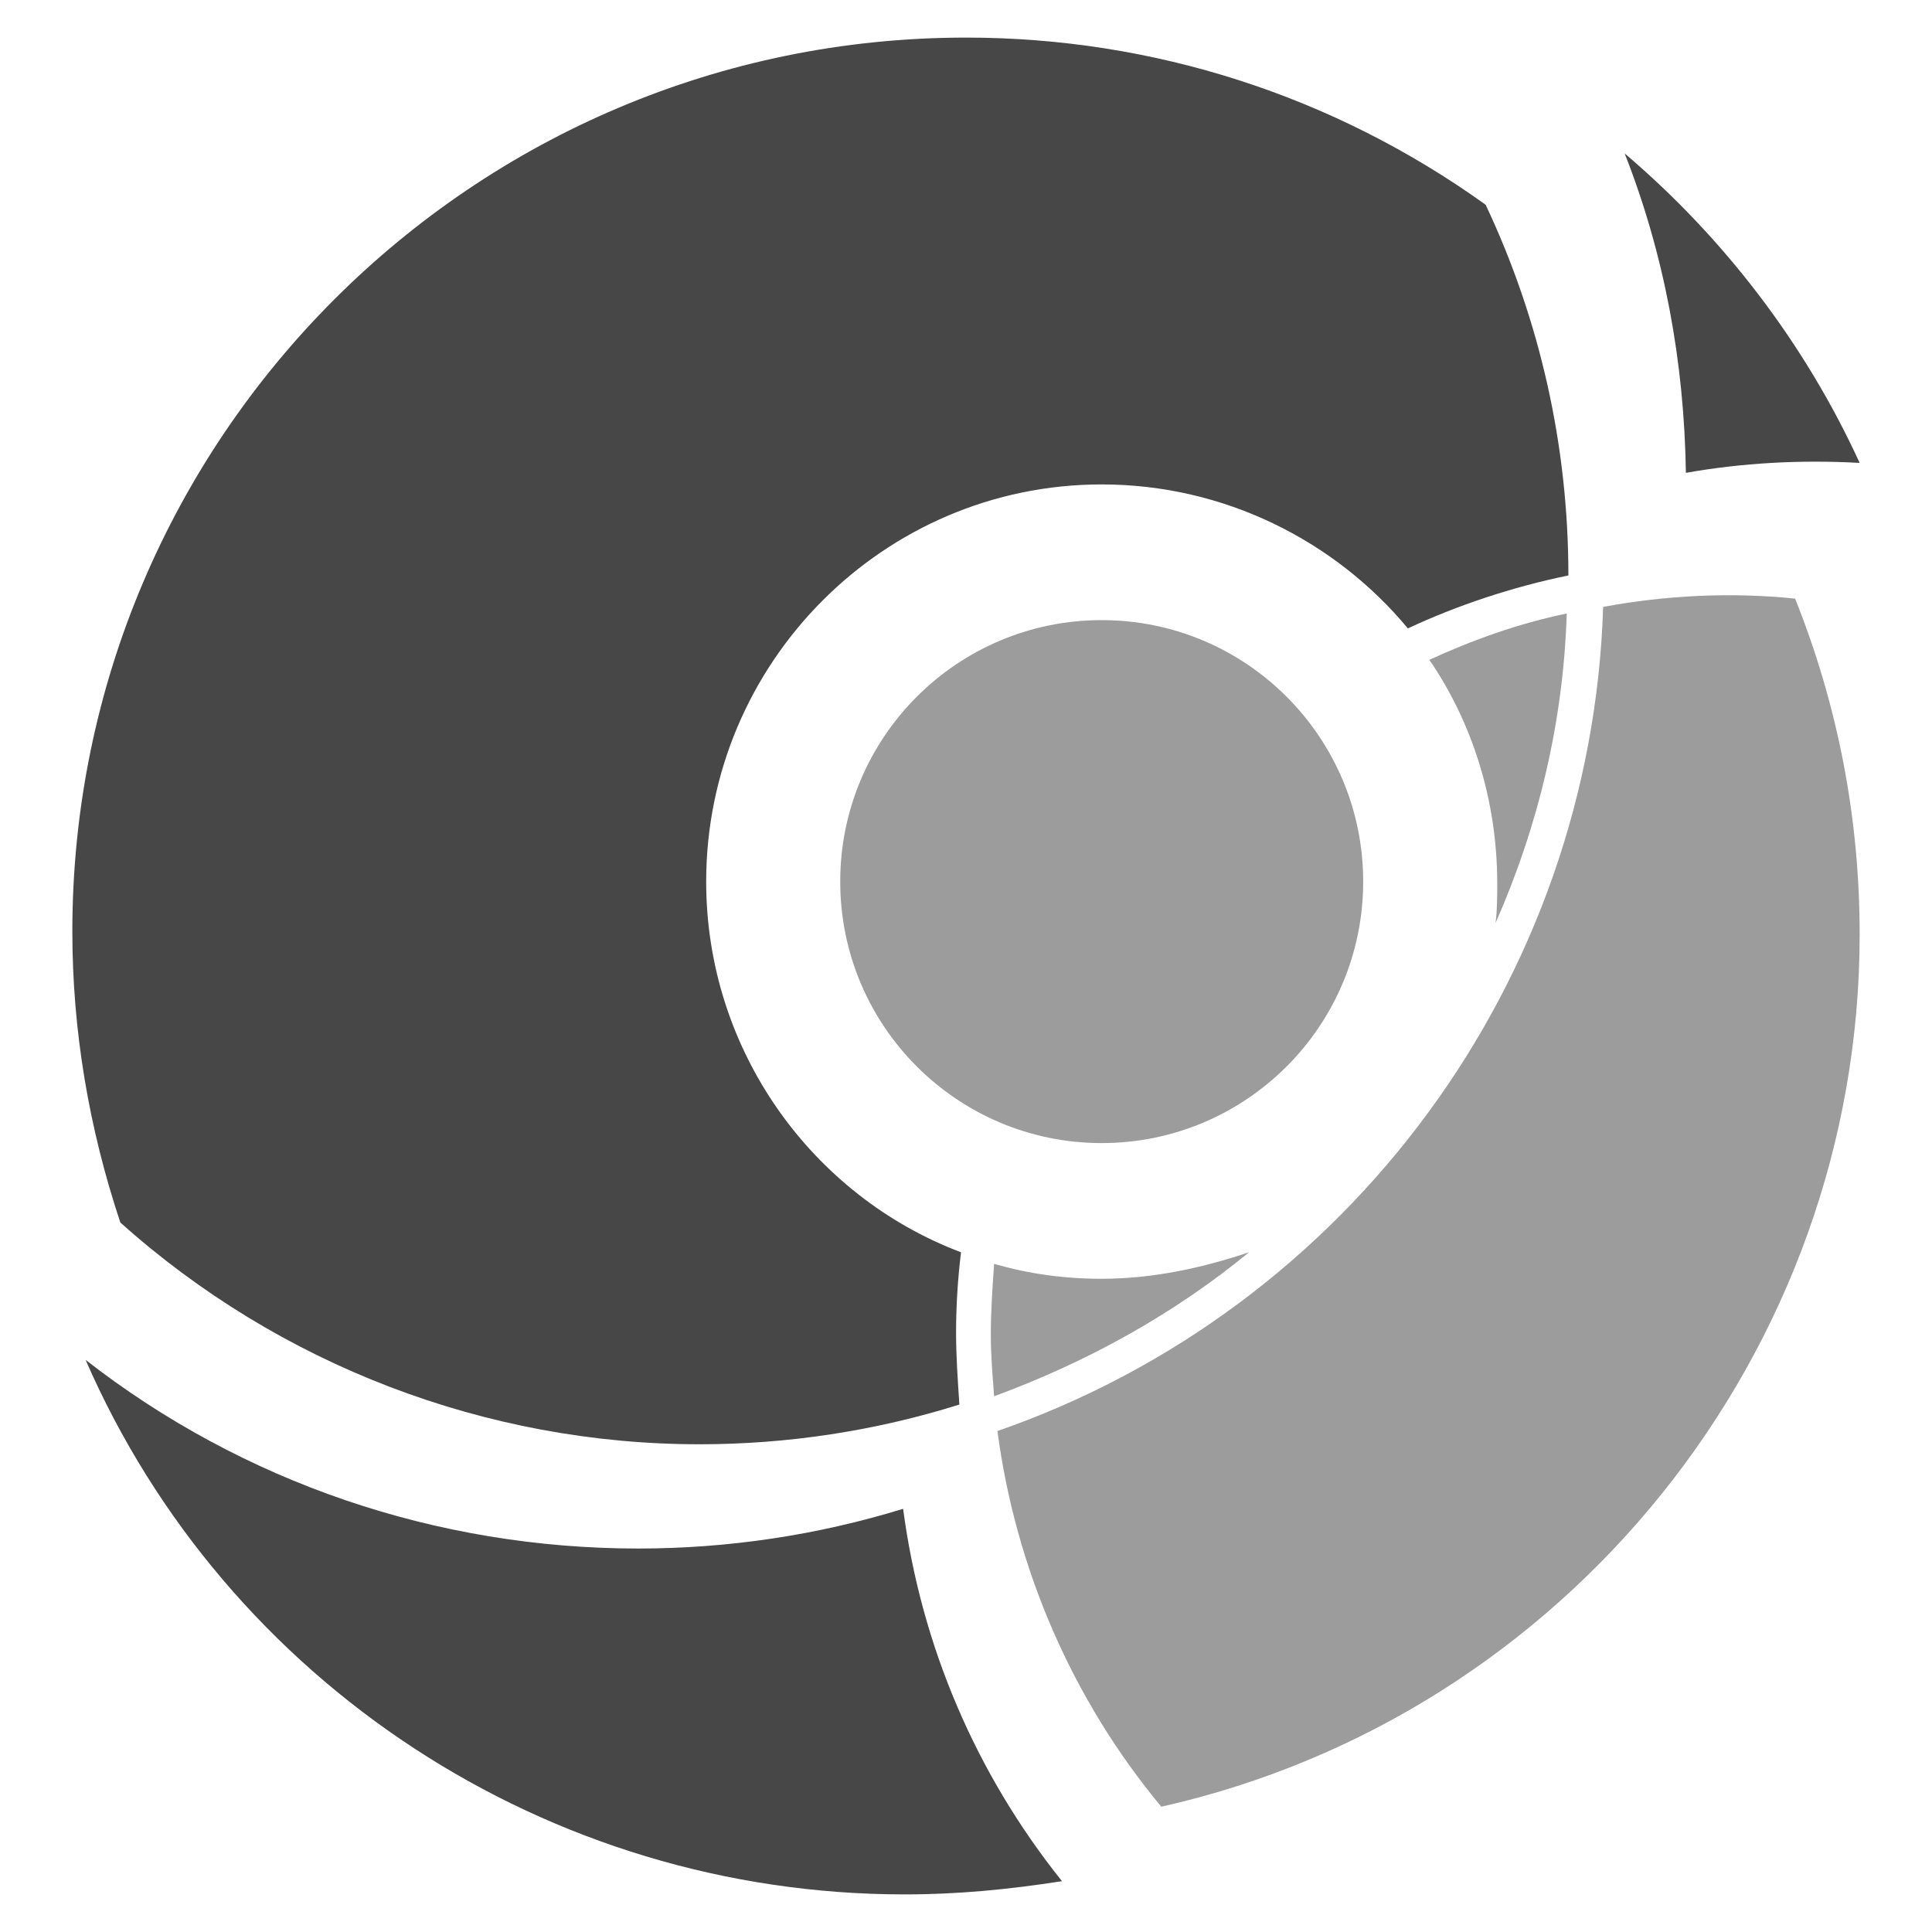
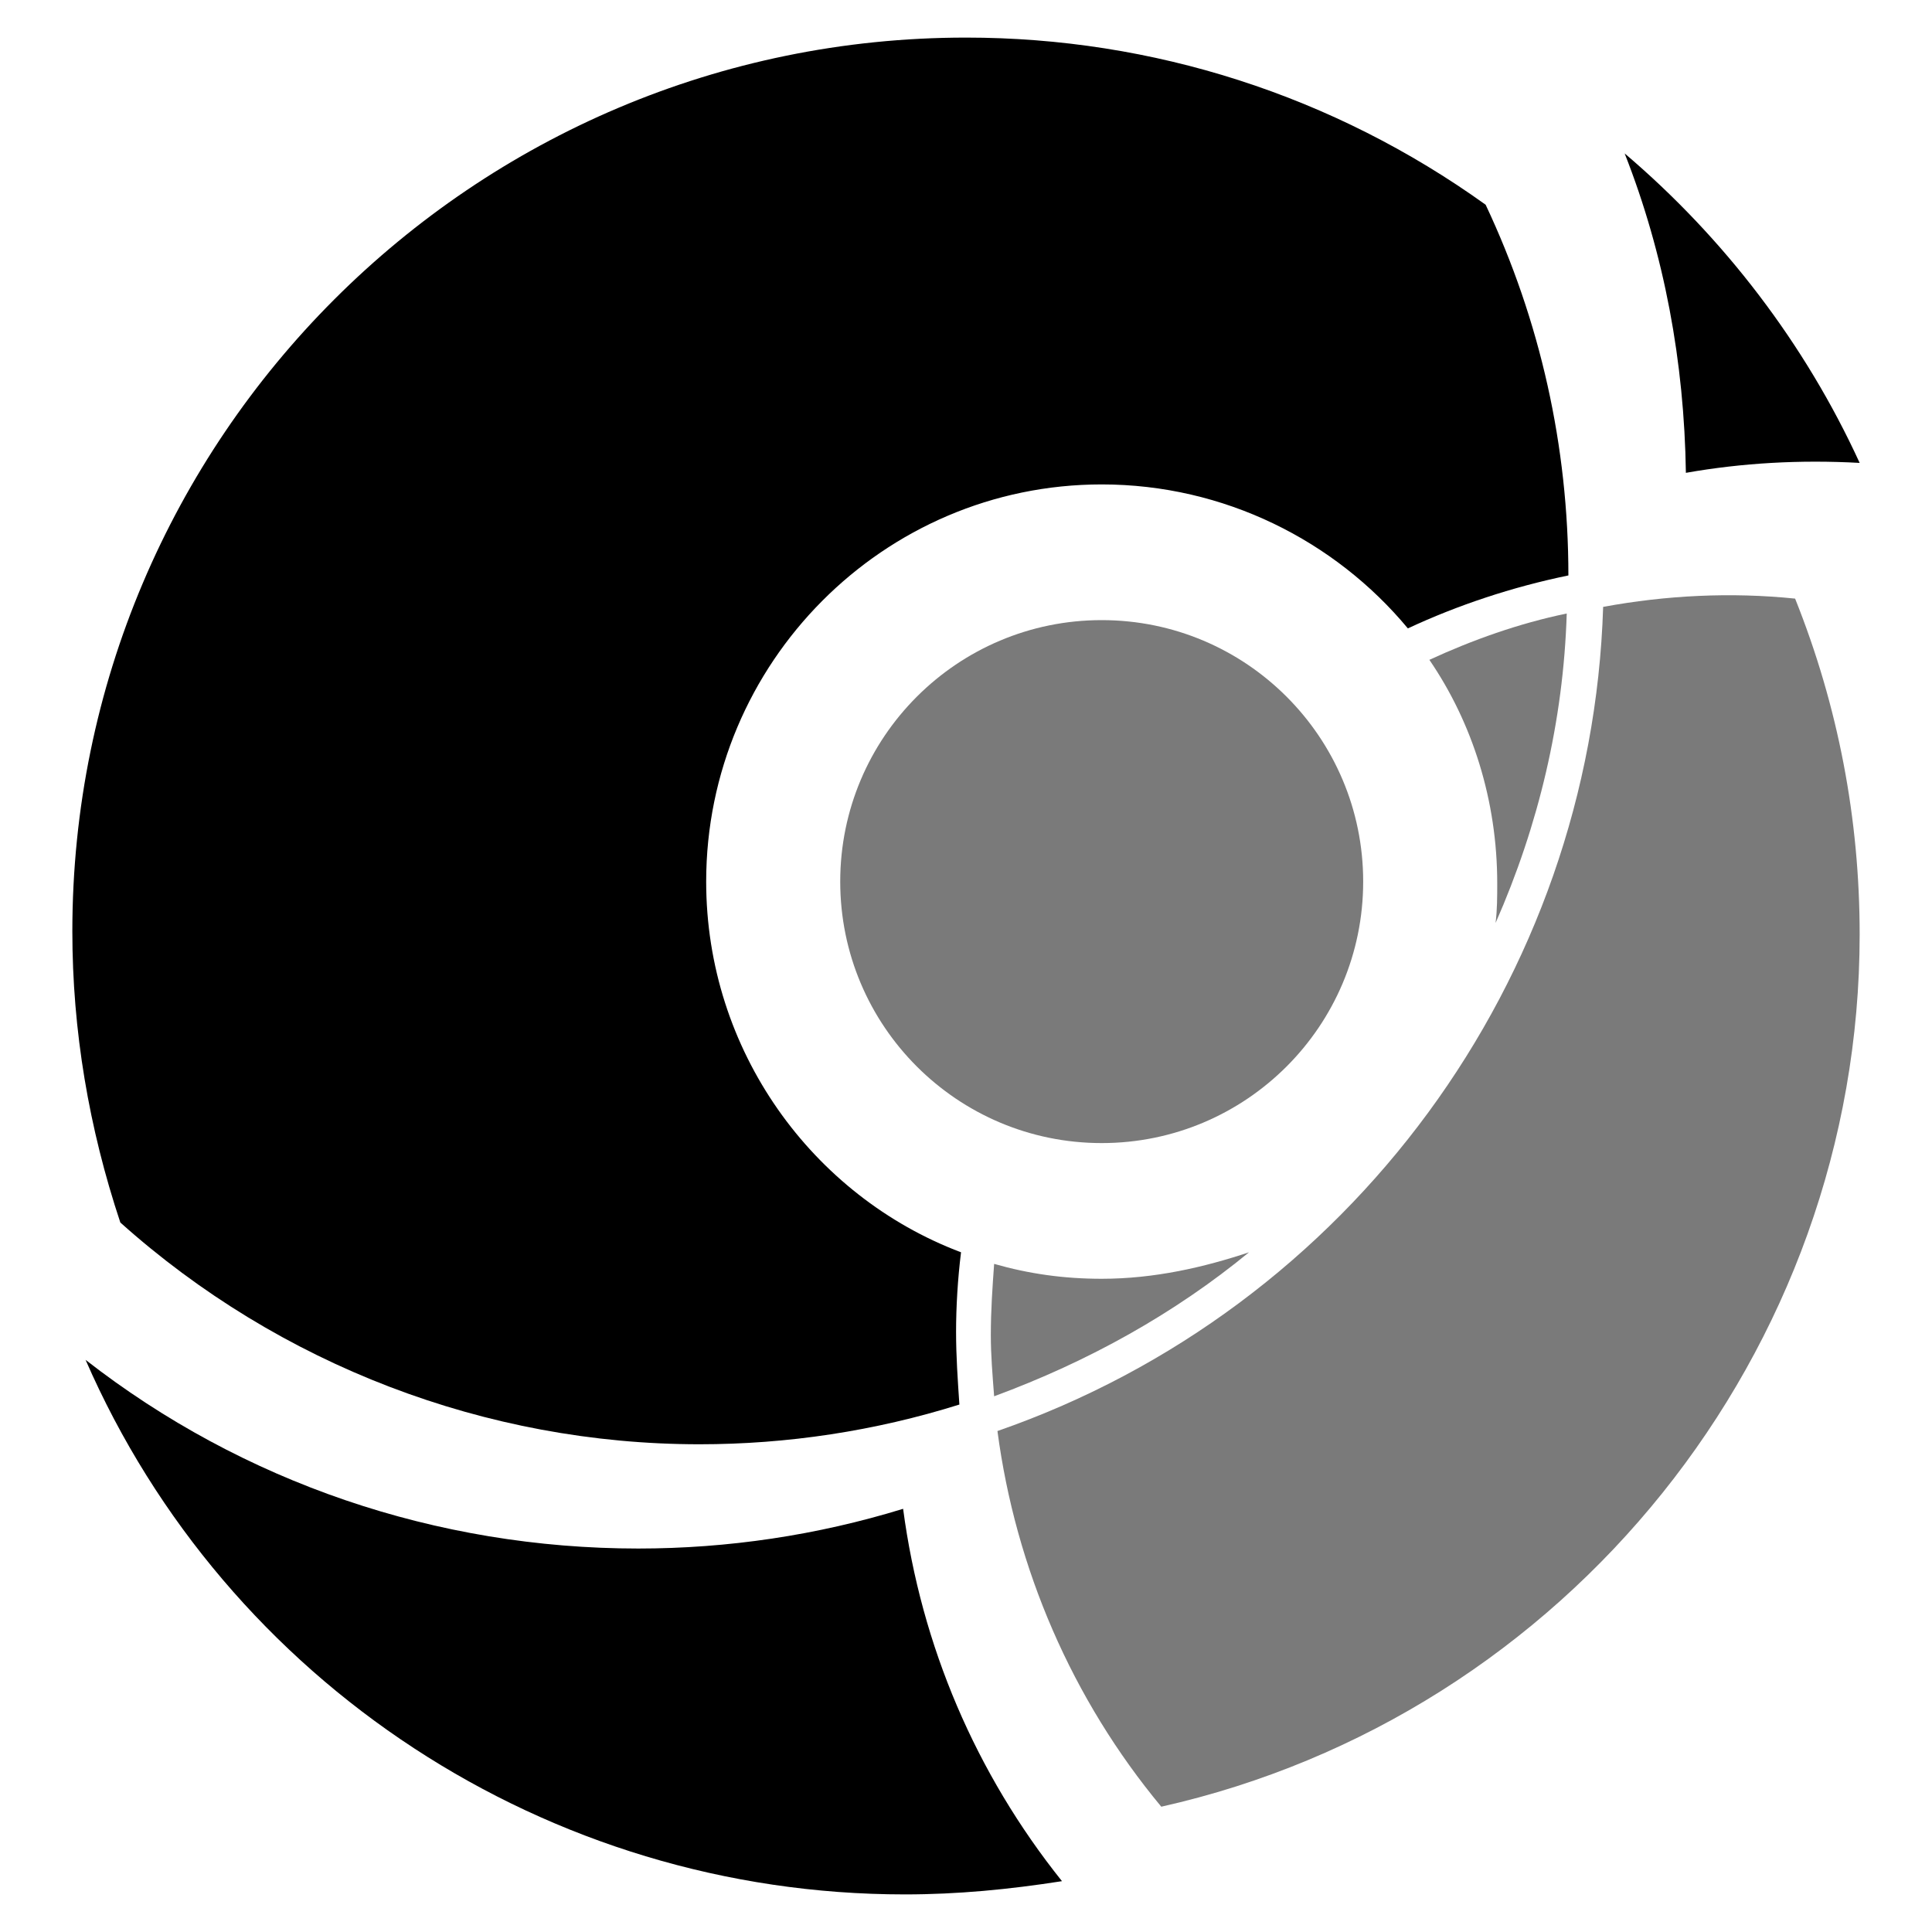
<svg xmlns="http://www.w3.org/2000/svg" version="1.1" id="Laag_1" x="0px" y="0px" viewBox="0 0 500 500" xml:space="preserve" width="500" height="500">
  <defs id="defs47" />
  <style type="text/css" id="style3">
- 	.st0{fill:#474747;}
- 	.st1{fill:#9c9c9c;}
+ 	.st0{fill:#000000;}
+ 	.st1{fill:#7a7a7a;}
</style>
  <g id="g27" transform="matrix(4.282922,0,0,4.282922,-563.3268,-930.8015)">
-     <path class="st0" d="m 243.9,245.3 c -3.3,-7.2 -8.2,-13.6 -14.2,-18.7 2.4,6.1 3.6,12.6 3.7,19.3 3.4,-0.6 6.9,-0.8 10.5,-0.6 z" id="path29" style="fill:#474747" />
-     <path class="st0" d="m 170.1,310.9 c -12.2,0 -23.9,-4 -33.4,-11.4 8.5,19.5 27.9,32.3 49.5,32.3 3.2,0 6.3,-0.3 9.5,-0.8 -5.2,-6.5 -8.5,-14.2 -9.6,-22.5 -5.2,1.6 -10.6,2.4 -16,2.4 z" id="path31" style="fill:#474747" />
-     <path class="st1" d="m 228.4,254 c -0.7,22.5 -15.3,42.4 -36.6,49.8 1.1,8.3 4.5,16.2 9.9,22.7 24.5,-5.5 42.2,-27.5 42.2,-52.7 0,-7 -1.3,-13.8 -3.9,-20.3 -3.9,-0.4 -7.8,-0.2 -11.6,0.5 z" id="path33" style="fill:#9c9c9c" />
-     <path class="st0" d="m 189.6,293 c -9,-3.4 -15.4,-12.2 -15.4,-22.4 0,-13.2 10.7,-24 23.9,-24 7.4,0 14.1,3.4 18.5,8.7 3,-1.4 6.3,-2.5 9.7,-3.2 0,-7.8 -1.7,-15.4 -5,-22.4 -9.2,-6.6 -20.1,-10.1 -31.4,-10.1 -29.8,0 -54,24.2 -54,54 0,6 1,11.9 2.9,17.6 9.6,8.6 22.1,13.4 35,13.4 5.3,0 10.6,-0.8 15.7,-2.4 -0.1,-1.5 -0.2,-2.9 -0.2,-4.4 0,-1.5 0.1,-3.2 0.3,-4.8 z" id="path35" style="fill:#474747" />
+     <path class="st0" d="m 243.9,245.3 c -3.3,-7.2 -8.2,-13.6 -14.2,-18.7 2.4,6.1 3.6,12.6 3.7,19.3 3.4,-0.6 6.9,-0.8 10.5,-0.6 z" id="path29" style="fill:#000000" />
+     <path class="st0" d="m 170.1,310.9 c -12.2,0 -23.9,-4 -33.4,-11.4 8.5,19.5 27.9,32.3 49.5,32.3 3.2,0 6.3,-0.3 9.5,-0.8 -5.2,-6.5 -8.5,-14.2 -9.6,-22.5 -5.2,1.6 -10.6,2.4 -16,2.4 z" id="path31" style="fill:#000000" />
+     <path class="st1" d="m 228.4,254 c -0.7,22.5 -15.3,42.4 -36.6,49.8 1.1,8.3 4.5,16.2 9.9,22.7 24.5,-5.5 42.2,-27.5 42.2,-52.7 0,-7 -1.3,-13.8 -3.9,-20.3 -3.9,-0.4 -7.8,-0.2 -11.6,0.5 z" id="path33" style="fill:#7a7a7a" />
+     <path class="st0" d="m 189.6,293 c -9,-3.4 -15.4,-12.2 -15.4,-22.4 0,-13.2 10.7,-24 23.9,-24 7.4,0 14.1,3.4 18.5,8.7 3,-1.4 6.3,-2.5 9.7,-3.2 0,-7.8 -1.7,-15.4 -5,-22.4 -9.2,-6.6 -20.1,-10.1 -31.4,-10.1 -29.8,0 -54,24.2 -54,54 0,6 1,11.9 2.9,17.6 9.6,8.6 22.1,13.4 35,13.4 5.3,0 10.6,-0.8 15.7,-2.4 -0.1,-1.5 -0.2,-2.9 -0.2,-4.4 0,-1.5 0.1,-3.2 0.3,-4.8 z" id="path35" style="fill:#000000" />
    <g id="g37">
-       <path class="st1" d="m 226.2,254.4 c -2.9,0.6 -5.7,1.6 -8.3,2.8 2.6,3.8 4.1,8.5 4.1,13.5 0,0.8 0,1.6 -0.1,2.4 2.6,-5.9 4.1,-12.2 4.3,-18.7 z" id="path39" style="fill:#9c9c9c" />
-       <path class="st1" d="m 198.1,294.6 c -2.3,0 -4.4,-0.3 -6.5,-0.9 -0.1,1.4 -0.2,2.8 -0.2,4.3 0,1.2 0.1,2.4 0.2,3.7 5.7,-2.1 10.9,-5 15.4,-8.7 -2.7,0.9 -5.7,1.6 -8.9,1.6 z" id="path41" style="fill:#9c9c9c" />
+       <path class="st1" d="m 226.2,254.4 c -2.9,0.6 -5.7,1.6 -8.3,2.8 2.6,3.8 4.1,8.5 4.1,13.5 0,0.8 0,1.6 -0.1,2.4 2.6,-5.9 4.1,-12.2 4.3,-18.7 z" id="path39" style="fill:#7a7a7a" />
+       <path class="st1" d="m 198.1,294.6 c -2.3,0 -4.4,-0.3 -6.5,-0.9 -0.1,1.4 -0.2,2.8 -0.2,4.3 0,1.2 0.1,2.4 0.2,3.7 5.7,-2.1 10.9,-5 15.4,-8.7 -2.7,0.9 -5.7,1.6 -8.9,1.6 z" id="path41" style="fill:#7a7a7a" />
    </g>
-     <circle class="st1" cx="198.1" cy="270.6" r="15.8" id="circle43" style="fill:#9c9c9c" />
+     <circle class="st1" cx="198.1" cy="270.6" r="15.8" id="circle43" style="fill:#7a7a7a" />
  </g>
</svg>
